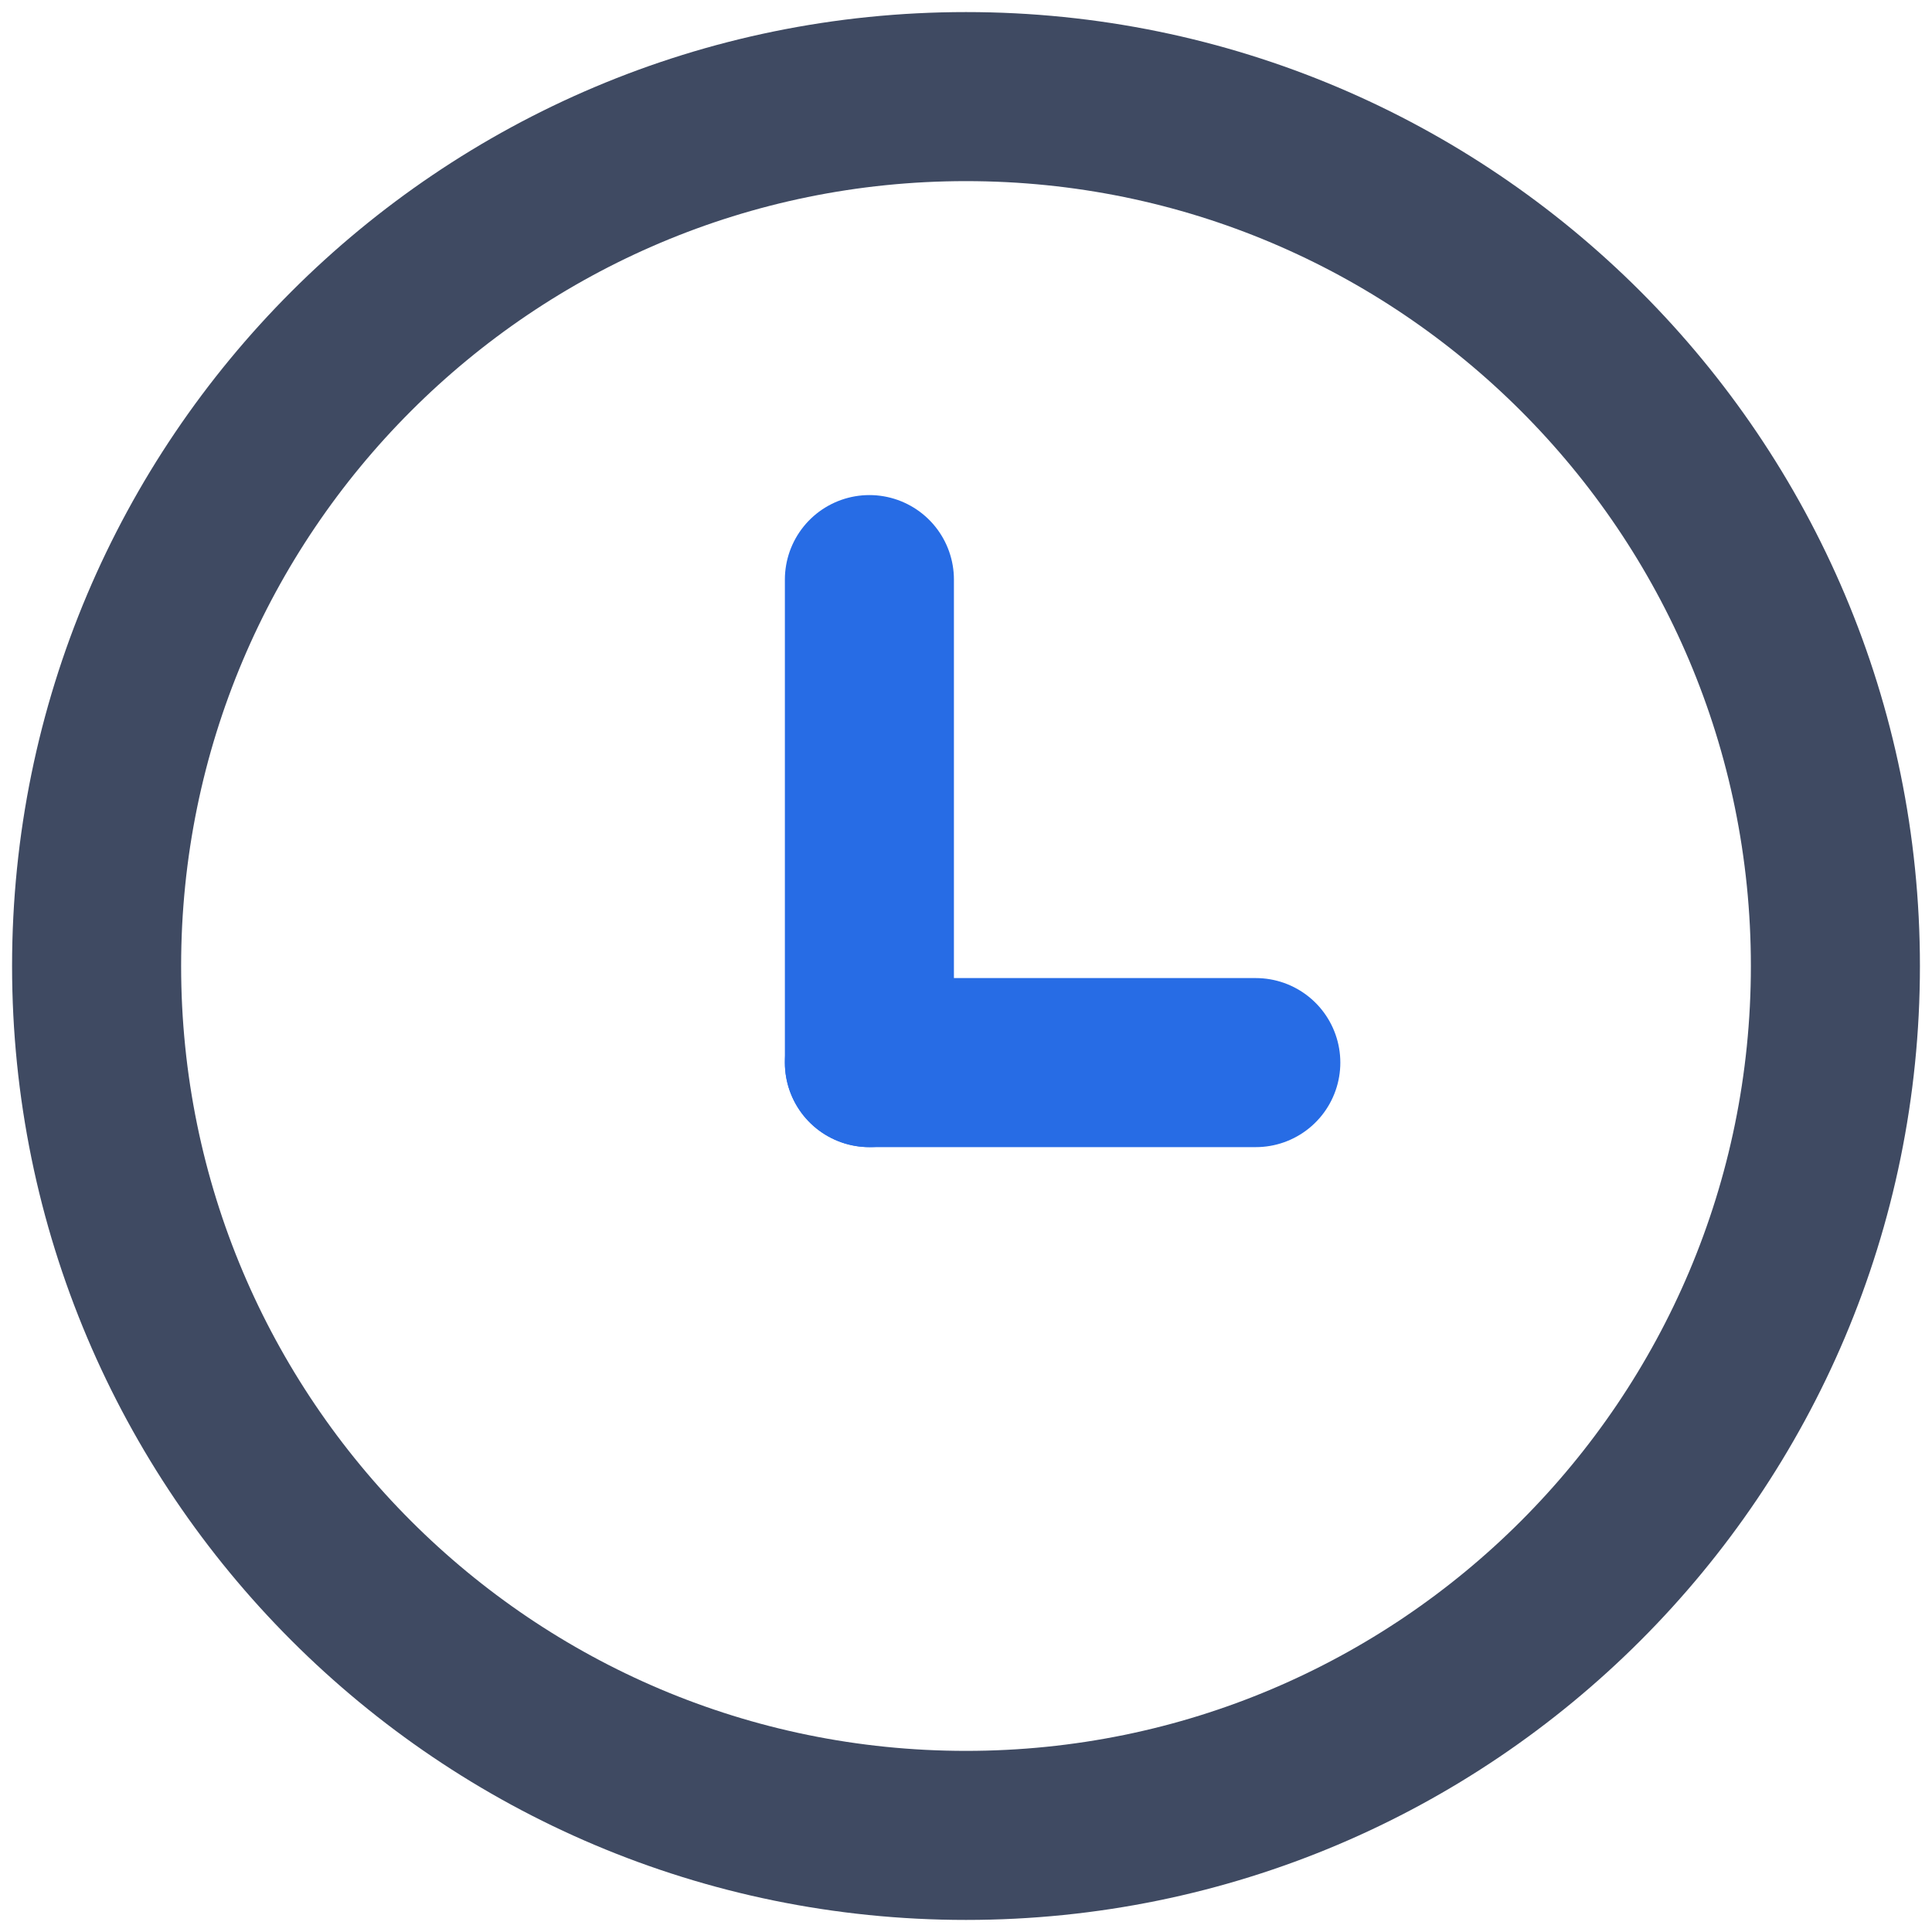
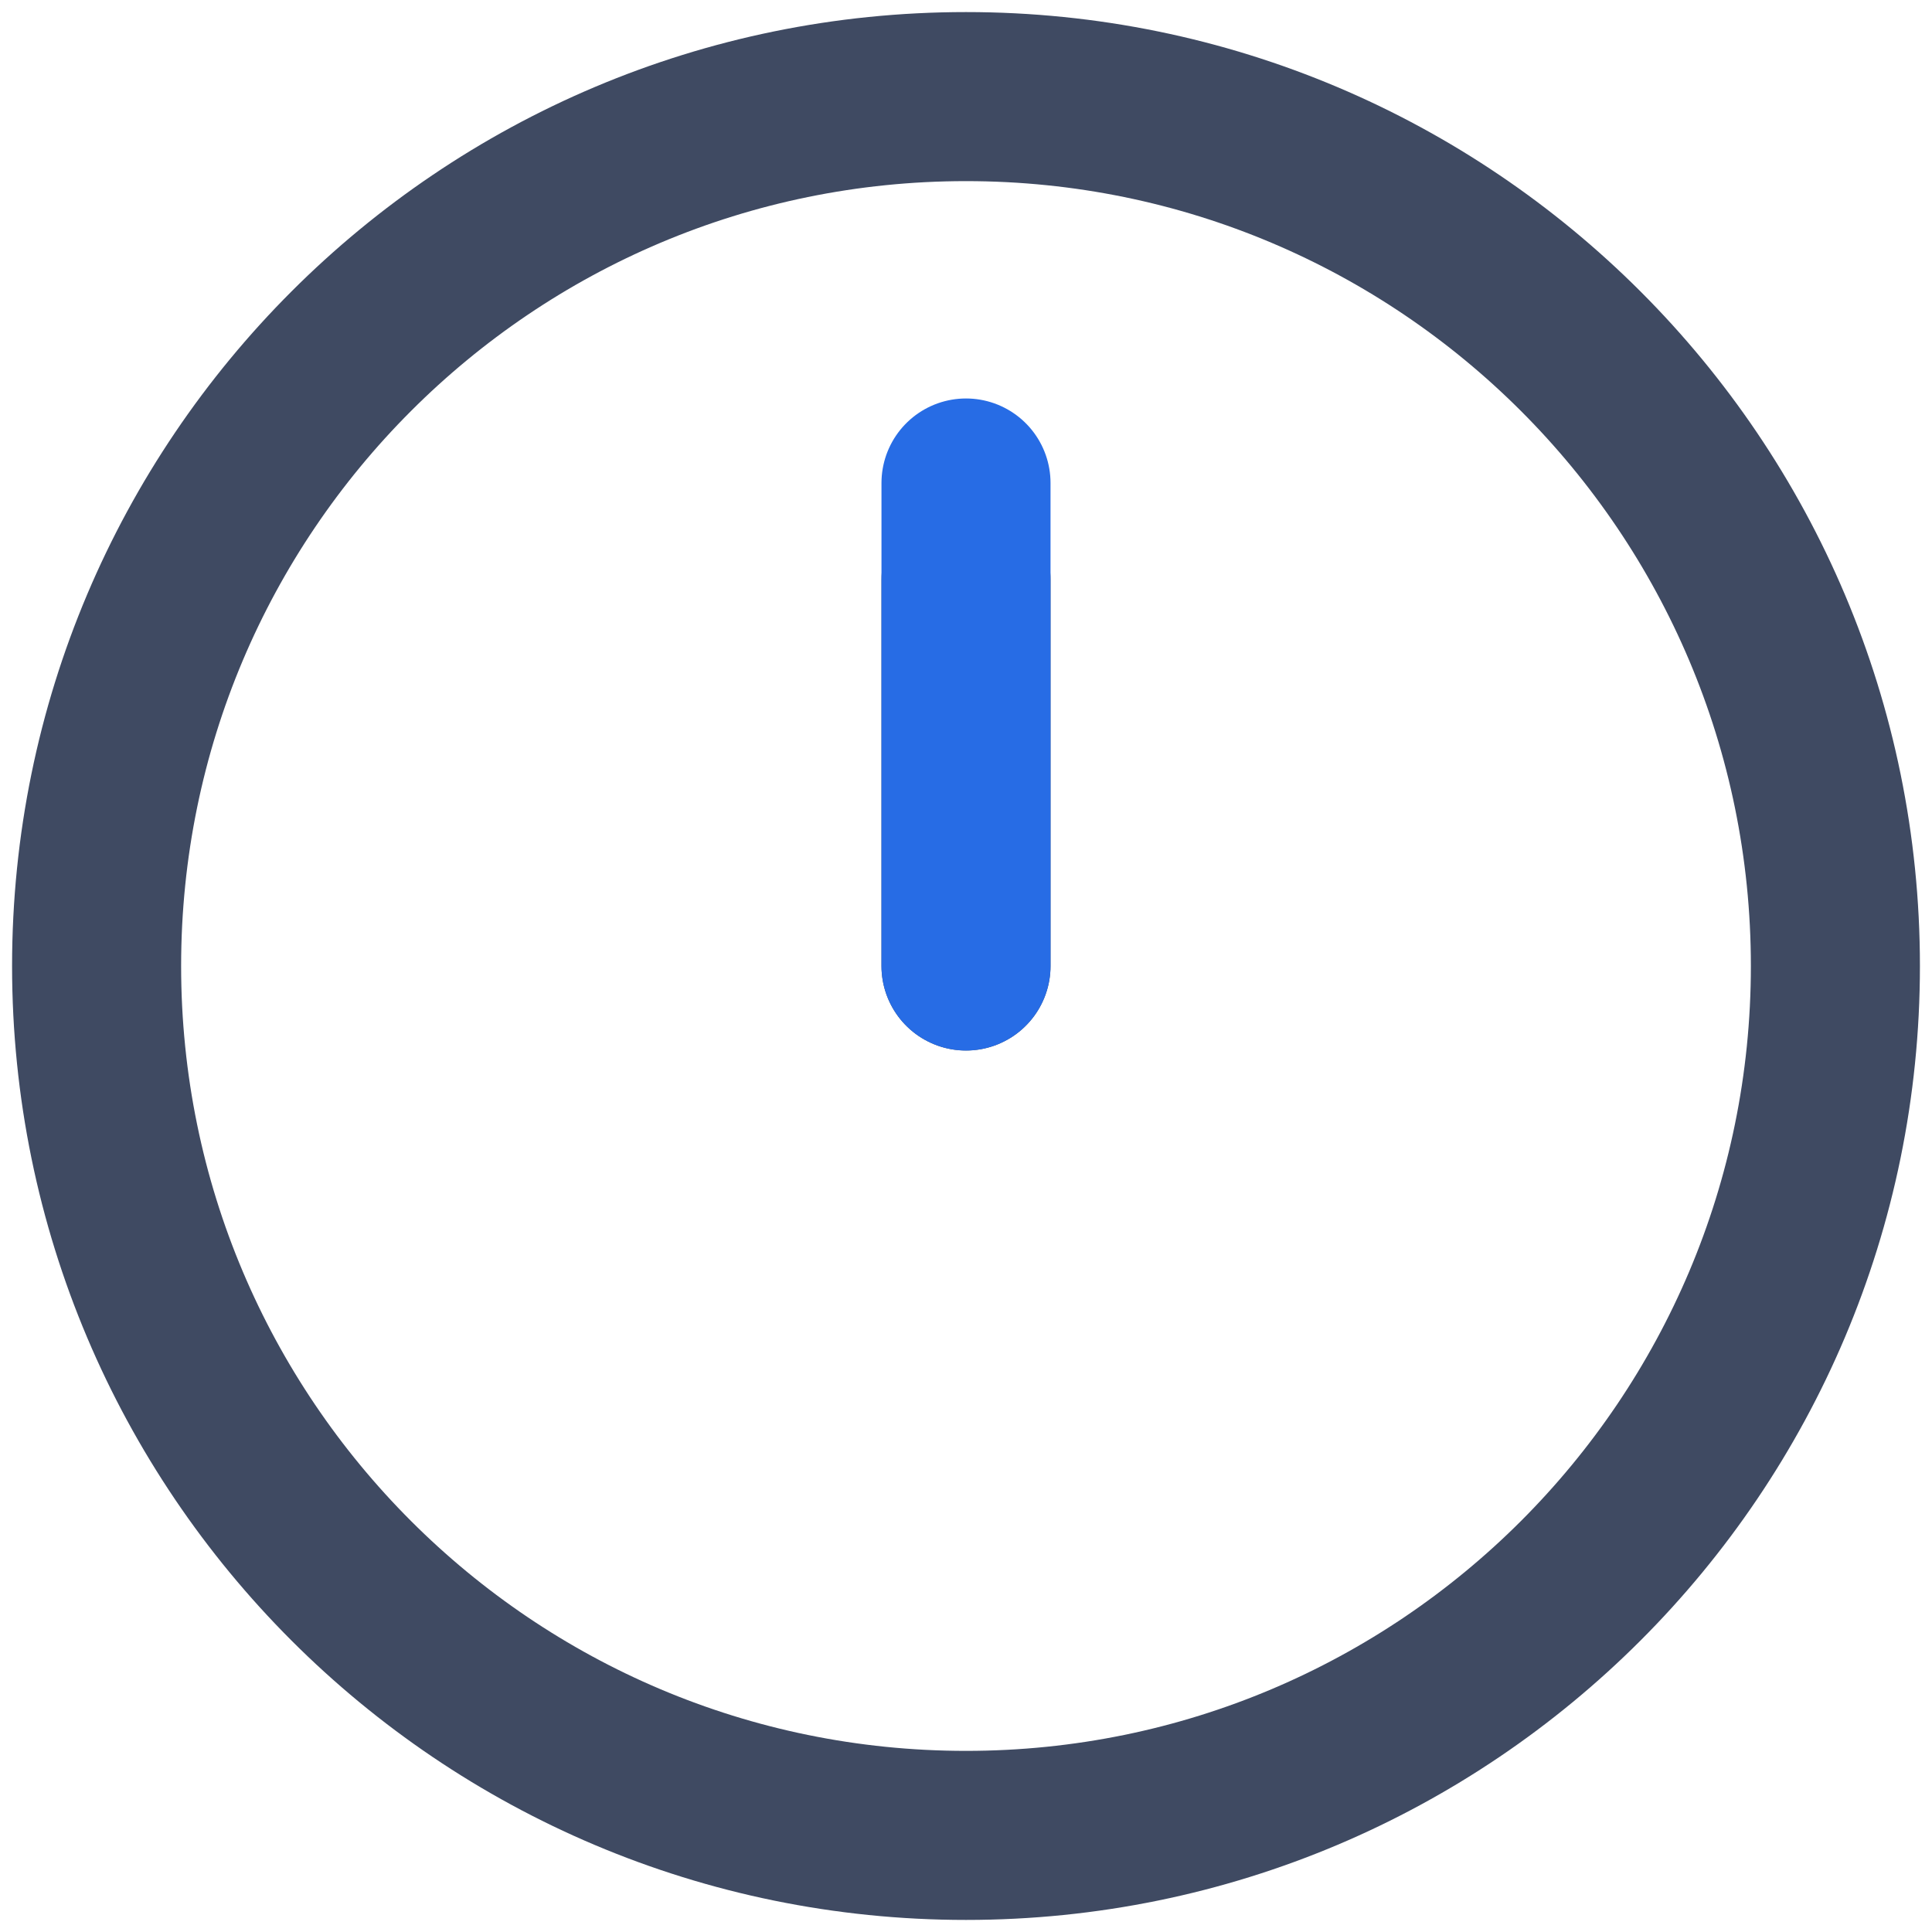
<svg xmlns="http://www.w3.org/2000/svg" id="clock" width="80" height="80" viewBox="0 0 80 80" fill="none">
-   <path id="clock-hour" d="M52 44H36" stroke="#276CE5" stroke-width="7" stroke-linecap="round" />
-   <path id="clock-min" d="M36 44V24" stroke="#276CE5" stroke-width="7" stroke-linecap="round" />
+   <path id="clock-hour" class="switchable" d="M40 40V24" stroke="#3F4A62" stroke-width="7" stroke-linecap="round" />
+   <path id="clock-min" d="M40 40V20" stroke="#276CE5" stroke-width="7" stroke-linecap="round" />
  <circle id="clock-circle" class="switchable" cx="40" cy="40" r="36" stroke="#3F4A62" stroke-width="7" />
</svg>
